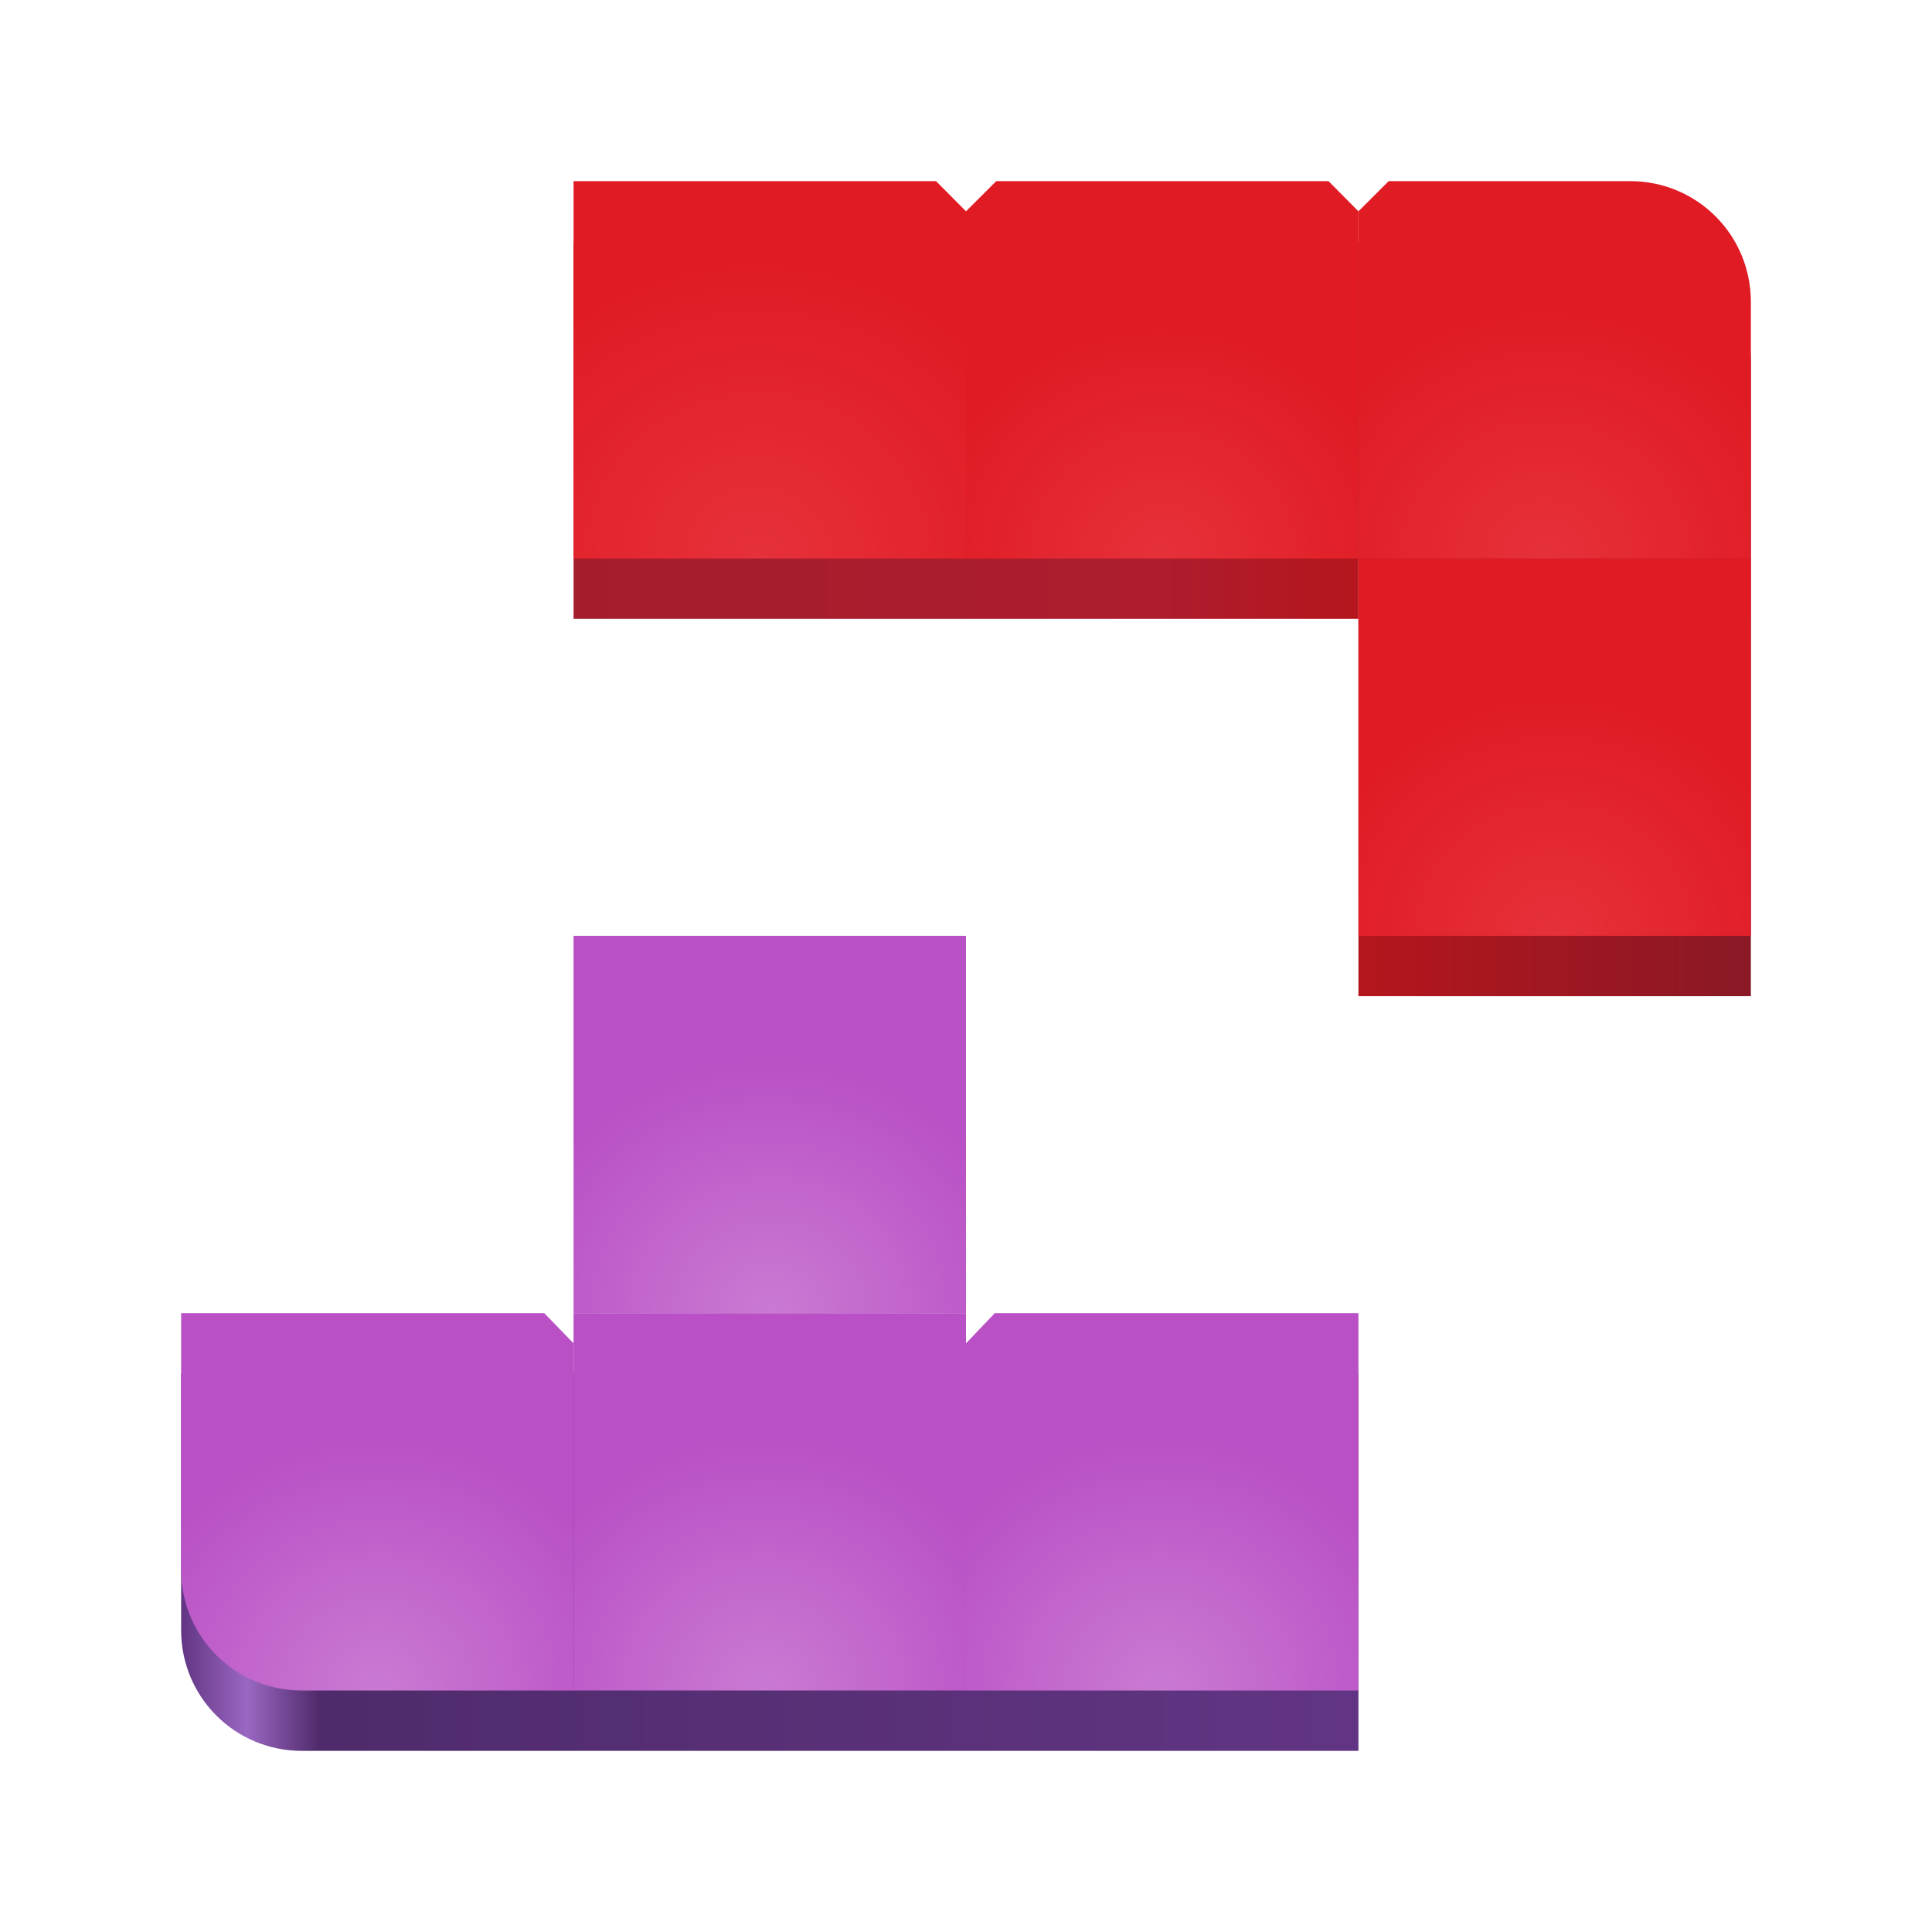
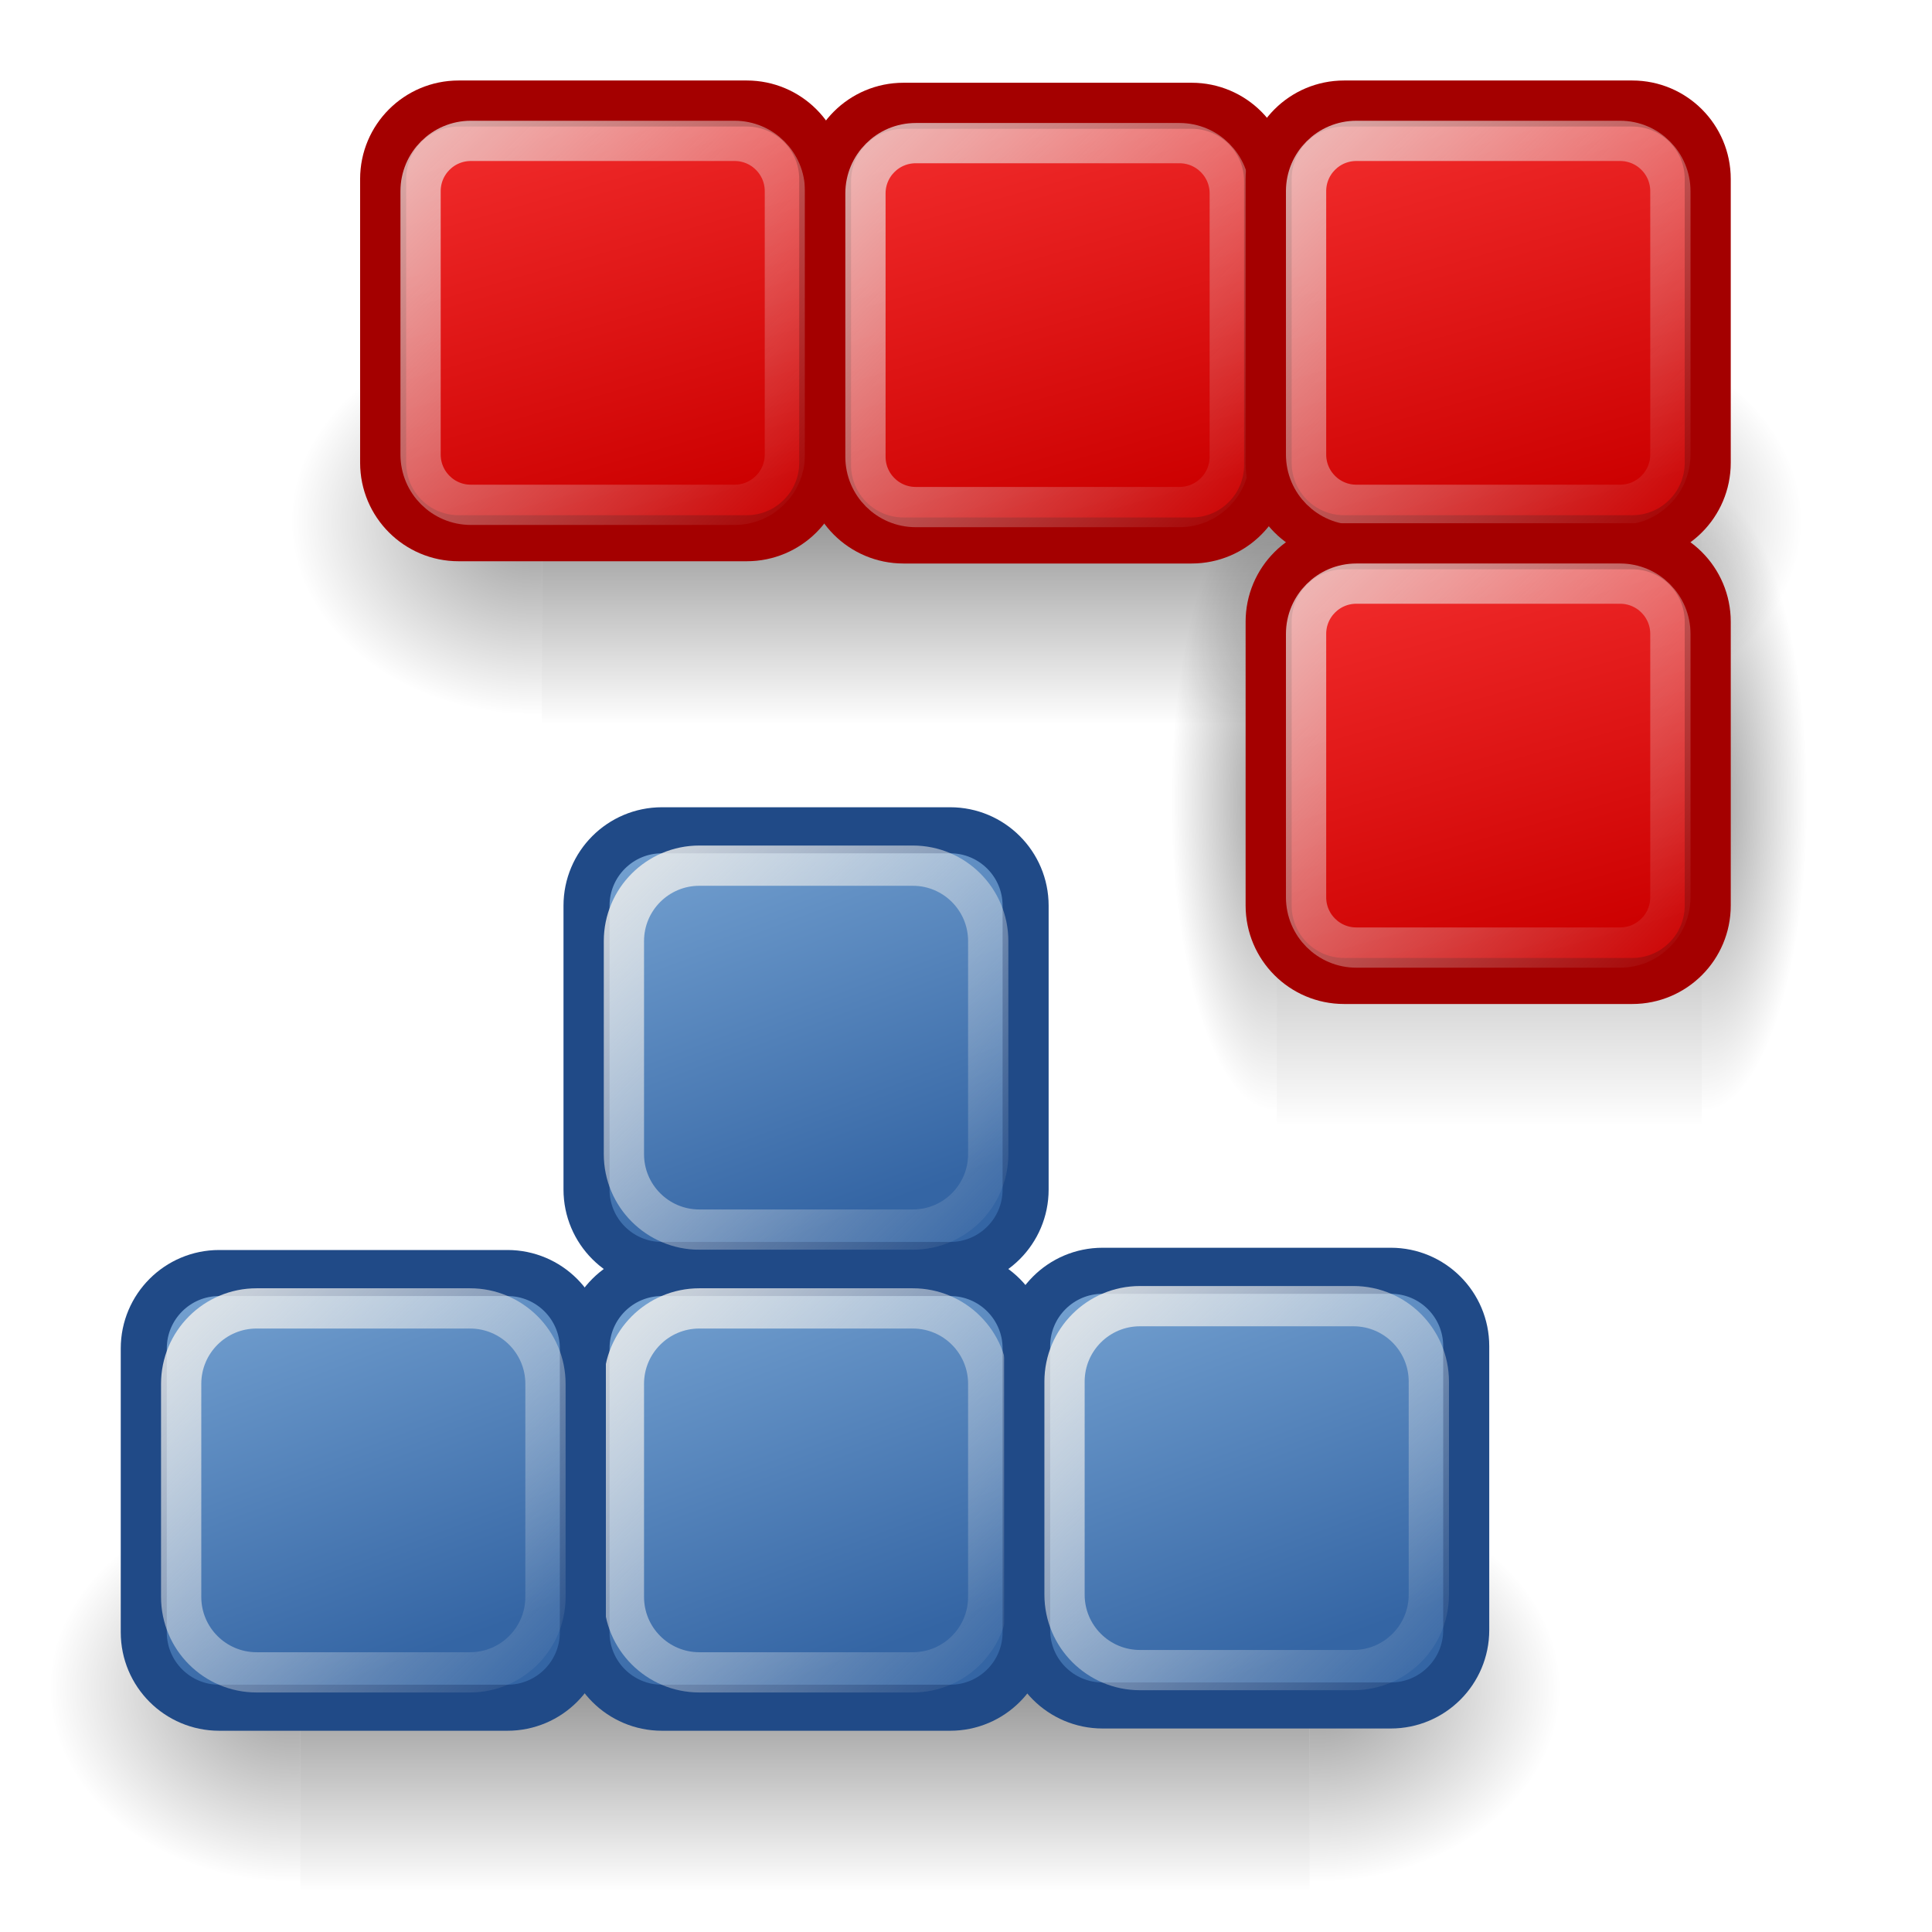
- <svg xmlns="http://www.w3.org/2000/svg" xmlns:xlink="http://www.w3.org/1999/xlink" height="128px" viewBox="0 0 128 128" width="128px">
-   <linearGradient id="a" gradientUnits="userSpaceOnUse" x1="12" x2="90" y1="103.5" y2="103.5">
-     <stop offset="0" stop-color="#613583" />
-     <stop offset="0.056" stop-color="#9a67c2" />
-     <stop offset="0.117" stop-color="#4f2b6b" />
-     <stop offset="1" stop-color="#613583" />
-   </linearGradient>
-   <linearGradient id="b" gradientUnits="userSpaceOnUse" x1="38" x2="116" y1="41" y2="41">
-     <stop offset="0" stop-color="#a51d2d" />
-     <stop offset="0.493" stop-color="#ad1d2e" />
-     <stop offset="0.667" stop-color="#b5161d" />
-     <stop offset="1" stop-color="#891825" />
-   </linearGradient>
-   <linearGradient id="c" gradientUnits="userSpaceOnUse">
-     <stop offset="0" stop-color="#e6313a" />
-     <stop offset="1" stop-color="#e01b24" />
-   </linearGradient>
-   <radialGradient id="d" cx="89.429" cy="209.5" gradientTransform="matrix(1.22483 0 0 1.177721 -32.53479 -209.7325)" r="13" xlink:href="#c" />
-   <linearGradient id="e" gradientUnits="userSpaceOnUse">
-     <stop offset="0" stop-color="#ca7ad3" />
-     <stop offset="1" stop-color="#b950c5" />
-   </linearGradient>
-   <radialGradient id="f" cx="63.082" cy="284.5" gradientTransform="matrix(1.360565 0 0 1.308236 -9.014138 -260.193)" r="13" xlink:href="#e" />
-   <radialGradient id="g" cx="102.691" cy="222.763" gradientTransform="matrix(1.269616 0 0 1.220785 -27.37855 -209.9454)" r="13" xlink:href="#c" />
-   <radialGradient id="h" cx="75.747" cy="209.5" gradientTransform="matrix(1.577321 0 0 1.516655 -69.29842 -280.7391)" r="13" xlink:href="#c" />
-   <radialGradient id="i" cx="44.11" cy="265.39" gradientTransform="matrix(1.360565 0 0 1.308236 -9.014138 -260.193)" r="13" xlink:href="#e" />
-   <radialGradient id="j" cx="43.815" cy="284.5" gradientTransform="matrix(1.360565 0 0 1.308236 -9.014138 -260.193)" r="13" xlink:href="#e" />
-   <radialGradient id="k" cx="102.37" cy="209.5" gradientTransform="matrix(1.317937 0 0 1.267247 -32.54714 -228.4882)" r="13" xlink:href="#c" />
-   <radialGradient id="l" cx="25" cy="284.5" gradientTransform="matrix(1.360565 0 0 1.308236 -9.014138 -260.193)" r="13" xlink:href="#e" />
-   <path d="m 12 91 v 17 c 0 4.434 3.566 8 8 8 h 70 v -25 z m 0 0" fill="url(#a)" />
-   <path d="m 38 16 v 25 h 52 v -25 z m 52 25 v 25 h 26 v -25 z m 0 0" fill="url(#b)" />
-   <path d="m 64 14 l 2.004 -2 h 22.012 l 1.984 2 v 23 h -26 z m 0 0" fill="url(#d)" />
-   <path d="m 64 89 l 1.906 -2 h 24.094 v 25 h -26 z m 0 0" fill="url(#f)" />
-   <path d="m 90 41 v -25 h 18 c 4.434 0 8 3.566 8 8 v 17 z m 0 0" fill="#a51d2d" />
-   <path d="m 90 37 h 26 v 25 h -26 z m 0 0" fill="url(#g)" />
-   <path d="m 38 12 h 24.016 l 1.984 2 v 23 h -26 z m 0 0" fill="url(#h)" />
-   <path d="m 38 62 h 26 v 25 h -26 z m 0 0" fill="url(#i)" />
-   <path d="m 38 87 h 26 v 25 h -26 z m 0 0" fill="url(#j)" />
-   <path d="m 90 37 v -23 l 2.004 -2 h 15.996 c 4.434 0 8 3.566 8 8 v 17 z m 0 0" fill="url(#k)" />
-   <path d="m 38 89 v 23 h -18 c -4.434 0 -8 -3.566 -8 -8 v -17 h 24.059 z m 0 0" fill="url(#l)" />
+ <svg xmlns="http://www.w3.org/2000/svg" xmlns:xlink="http://www.w3.org/1999/xlink" version="1.0" width="48" height="48" id="svg1307">
+   <defs id="defs1309">
+     <linearGradient id="linearGradient7983">
+       <stop style="stop-color:#729fcf;stop-opacity:1" offset="0" id="stop7985" />
+       <stop style="stop-color:#3465a4;stop-opacity:1" offset="1" id="stop7987" />
+     </linearGradient>
+     <linearGradient id="linearGradient7092">
+       <stop style="stop-color:#eeeeec;stop-opacity:1" offset="0" id="stop7094" />
+       <stop style="stop-color:#eeeeec;stop-opacity:0" offset="1" id="stop7096" />
+     </linearGradient>
+     <linearGradient id="linearGradient7046">
+       <stop style="stop-color:#c00;stop-opacity:1" offset="0" id="stop7048" />
+       <stop style="stop-color:#ef2929;stop-opacity:1" offset="1" id="stop7050" />
+     </linearGradient>
+     <linearGradient id="linearGradient6155">
+       <stop style="stop-color:#eeeeec;stop-opacity:1" offset="0" id="stop6157" />
+       <stop style="stop-color:#eeeeec;stop-opacity:0" offset="1" id="stop6159" />
+     </linearGradient>
+     <radialGradient cx="605.714" cy="486.648" r="117.143" fx="605.714" fy="486.648" id="radialGradient6719" xlink:href="#linearGradient5060" gradientUnits="userSpaceOnUse" gradientTransform="matrix(-2.774389,0,0,1.969706,112.7623,-872.8854)" />
+     <linearGradient id="linearGradient5060">
+       <stop style="stop-color:black;stop-opacity:1" offset="0" id="stop5062" />
+       <stop style="stop-color:black;stop-opacity:0" offset="1" id="stop5064" />
+     </linearGradient>
+     <radialGradient cx="605.714" cy="486.648" r="117.143" fx="605.714" fy="486.648" id="radialGradient6717" xlink:href="#linearGradient5060" gradientUnits="userSpaceOnUse" gradientTransform="matrix(2.774389,0,0,1.969706,-1891.633,-872.8854)" />
+     <linearGradient id="linearGradient5048">
+       <stop style="stop-color:black;stop-opacity:0" offset="0" id="stop5050" />
+       <stop style="stop-color:black;stop-opacity:1" offset="0.5" id="stop5056" />
+       <stop style="stop-color:black;stop-opacity:0" offset="1" id="stop5052" />
+     </linearGradient>
+     <linearGradient x1="302.857" y1="366.648" x2="302.857" y2="609.505" id="linearGradient6715" xlink:href="#linearGradient5048" gradientUnits="userSpaceOnUse" gradientTransform="matrix(2.774389,0,0,1.969706,-1892.179,-872.8854)" />
+     <linearGradient id="linearGradient4388">
+       <stop style="stop-color:#2e3436;stop-opacity:1" offset="0" id="stop4390" />
+       <stop style="stop-color:#2e3436;stop-opacity:0" offset="1" id="stop4392" />
+     </linearGradient>
+     <linearGradient id="linearGradient4306">
+       <stop style="stop-color:#ef2929;stop-opacity:1" offset="0" id="stop4308" />
+       <stop style="stop-color:#ef2929;stop-opacity:0" offset="1" id="stop4310" />
+     </linearGradient>
+     <linearGradient id="linearGradient4274">
+       <stop style="stop-color:#729fcf;stop-opacity:1" offset="0" id="stop4276" />
+       <stop style="stop-color:#729fcf;stop-opacity:0" offset="1" id="stop4278" />
+     </linearGradient>
+     <linearGradient id="linearGradient2283">
+       <stop style="stop-color:#2e3436;stop-opacity:1" offset="0" id="stop2285" />
+       <stop style="stop-color:#2e3436;stop-opacity:0" offset="1" id="stop2287" />
+     </linearGradient>
+     <linearGradient id="linearGradient2448">
+       <stop style="stop-color:#204a87;stop-opacity:1" offset="0" id="stop2450" />
+       <stop style="stop-color:#204a87;stop-opacity:0" offset="1" id="stop2452" />
+     </linearGradient>
+     <linearGradient id="linearGradient2388">
+       <stop style="stop-color:#ef2929;stop-opacity:1" offset="0" id="stop2390" />
+       <stop style="stop-color:#ef2929;stop-opacity:0" offset="1" id="stop2392" />
+     </linearGradient>
+     <linearGradient x1="15" y1="7.002" x2="15.094" y2="1.501" id="linearGradient2394" xlink:href="#linearGradient2388" gradientUnits="userSpaceOnUse" gradientTransform="matrix(1,0,0,0.899712,-5.579262,11.70058)" />
+     <linearGradient x1="15" y1="7.002" x2="15.094" y2="1.501" id="linearGradient2404" xlink:href="#linearGradient2388" gradientUnits="userSpaceOnUse" gradientTransform="matrix(1,0,0,0.899712,-5.558524,21.70058)" />
+     <linearGradient x1="15" y1="7.002" x2="15.094" y2="1.501" id="linearGradient2414" xlink:href="#linearGradient2388" gradientUnits="userSpaceOnUse" gradientTransform="matrix(1,0,0,0.899712,-5.558524,31.70058)" />
+     <linearGradient x1="15" y1="7.002" x2="15.094" y2="1.501" id="linearGradient2424" xlink:href="#linearGradient2388" gradientUnits="userSpaceOnUse" gradientTransform="matrix(1,0,0,0.899712,4.420738,31.70058)" />
+     <linearGradient x1="27.547" y1="30" x2="27.547" y2="25.5" id="linearGradient2454" xlink:href="#linearGradient2448" gradientUnits="userSpaceOnUse" gradientTransform="translate(0.673168,-10.4)" />
+     <linearGradient x1="27.547" y1="30" x2="27.547" y2="25.5" id="linearGradient2464" xlink:href="#linearGradient2448" gradientUnits="userSpaceOnUse" gradientTransform="translate(10.67317,-10.4)" />
+     <linearGradient x1="27.547" y1="30" x2="27.547" y2="25.5" id="linearGradient2474" xlink:href="#linearGradient2448" gradientUnits="userSpaceOnUse" gradientTransform="translate(10.76692,-19.8)" />
+     <linearGradient x1="27.547" y1="30" x2="27.547" y2="25.5" id="linearGradient2484" xlink:href="#linearGradient2448" gradientUnits="userSpaceOnUse" gradientTransform="translate(10.76692,0.200001)" />
+     <linearGradient x1="27.547" y1="30" x2="27.547" y2="25.5" id="linearGradient2522" xlink:href="#linearGradient2448" gradientUnits="userSpaceOnUse" gradientTransform="translate(0.673168,-10.4)" />
+     <linearGradient x1="27.547" y1="30" x2="27.547" y2="25.5" id="linearGradient2524" xlink:href="#linearGradient2448" gradientUnits="userSpaceOnUse" gradientTransform="translate(10.67317,-10.4)" />
+     <linearGradient x1="27.547" y1="30" x2="27.547" y2="25.5" id="linearGradient2526" xlink:href="#linearGradient2448" gradientUnits="userSpaceOnUse" gradientTransform="translate(10.76692,-19.8)" />
+     <linearGradient x1="27.547" y1="30" x2="27.547" y2="25.5" id="linearGradient2528" xlink:href="#linearGradient2448" gradientUnits="userSpaceOnUse" gradientTransform="translate(10.76692,0.200001)" />
+     <linearGradient x1="15" y1="7.002" x2="15.094" y2="1.501" id="linearGradient2530" xlink:href="#linearGradient2388" gradientUnits="userSpaceOnUse" gradientTransform="matrix(1,0,0,0.899712,-5.579262,11.70058)" />
+     <linearGradient x1="15" y1="7.002" x2="15.094" y2="1.501" id="linearGradient2532" xlink:href="#linearGradient2388" gradientUnits="userSpaceOnUse" gradientTransform="matrix(1,0,0,0.899712,-5.558524,21.70058)" />
+     <linearGradient x1="15" y1="7.002" x2="15.094" y2="1.501" id="linearGradient2534" xlink:href="#linearGradient2388" gradientUnits="userSpaceOnUse" gradientTransform="matrix(1,0,0,0.899712,-5.558524,31.70058)" />
+     <linearGradient x1="15" y1="7.002" x2="15.094" y2="1.501" id="linearGradient2536" xlink:href="#linearGradient2388" gradientUnits="userSpaceOnUse" gradientTransform="matrix(1,0,0,0.899712,4.420738,31.70058)" />
+     <radialGradient cx="20.25" cy="40.15" r="16.95" fx="20.25" fy="40.15" id="radialGradient2289" xlink:href="#linearGradient2283" gradientUnits="userSpaceOnUse" gradientTransform="matrix(0.970501,-8.795098e-7,1.68417e-7,0.185841,0.597338,32.68852)" />
+     <radialGradient cx="20.25" cy="40.15" r="16.95" fx="20.25" fy="40.15" id="radialGradient2293" xlink:href="#linearGradient2283" gradientUnits="userSpaceOnUse" gradientTransform="matrix(0.970501,-8.795098e-7,1.68417e-7,0.185841,0.597338,32.68852)" />
+     <radialGradient cx="20.25" cy="40.15" r="16.95" fx="20.25" fy="40.15" id="radialGradient2297" xlink:href="#linearGradient2283" gradientUnits="userSpaceOnUse" gradientTransform="matrix(0.970501,-8.795098e-7,1.68417e-7,0.185841,0.597338,32.68852)" />
+     <linearGradient x1="3.975" y1="31.979" x2="10.14" y2="38.608" id="linearGradient4280" xlink:href="#linearGradient4274" gradientUnits="userSpaceOnUse" />
+     <linearGradient x1="3.975" y1="31.979" x2="10.14" y2="38.608" id="linearGradient4286" xlink:href="#linearGradient4274" gradientUnits="userSpaceOnUse" gradientTransform="translate(11.02663,2.792088e-2)" />
+     <linearGradient x1="3.975" y1="31.979" x2="10.14" y2="38.608" id="linearGradient4292" xlink:href="#linearGradient4274" gradientUnits="userSpaceOnUse" gradientTransform="translate(22.02662,2.792375e-2)" />
+     <linearGradient x1="2.975" y1="30.854" x2="14.025" y2="42.021" id="linearGradient4298" xlink:href="#linearGradient7092" gradientUnits="userSpaceOnUse" gradientTransform="translate(11.02662,-10.97208)" />
+     <linearGradient x1="0.949" y1="16.958" x2="6.545" y2="23.161" id="linearGradient4318" xlink:href="#linearGradient4306" gradientUnits="userSpaceOnUse" gradientTransform="translate(20,-14)" />
+     <linearGradient x1="0.949" y1="16.958" x2="6.545" y2="23.161" id="linearGradient4324" xlink:href="#linearGradient4306" gradientUnits="userSpaceOnUse" gradientTransform="translate(31.05325,-13.90207)" />
+     <linearGradient x1="0.949" y1="16.958" x2="6.545" y2="23.161" id="linearGradient4330" xlink:href="#linearGradient4306" gradientUnits="userSpaceOnUse" gradientTransform="translate(31,-2.902075)" />
+     <linearGradient x1="6.699" y1="-0.625" x2="20" y2="13.042" id="linearGradient4358" xlink:href="#linearGradient6155" gradientUnits="userSpaceOnUse" />
+     <radialGradient cx="20" cy="47.25" r="16.5" fx="20" fy="47.25" id="radialGradient4394" xlink:href="#linearGradient4388" gradientUnits="userSpaceOnUse" gradientTransform="matrix(0.969697,-6.481558e-7,4.557378e-8,0.27273,0.606059,29.61358)" />
+     <radialGradient cx="23.438" cy="47.25" r="16.5" fx="23.438" fy="47.25" id="radialGradient4398" xlink:href="#linearGradient4388" gradientUnits="userSpaceOnUse" gradientTransform="matrix(-1.59091,2.64236e-8,2.197795e-7,-0.27273,74.41231,26.38644)" />
+     <radialGradient cx="20" cy="47.25" r="16.5" fx="20" fy="47.25" id="radialGradient4402" xlink:href="#linearGradient4388" gradientUnits="userSpaceOnUse" gradientTransform="matrix(0.363636,-6.481558e-7,1.709017e-8,0.27273,29.72727,10.61358)" />
+     <linearGradient x1="302.857" y1="366.648" x2="302.857" y2="609.505" id="linearGradient2068" xlink:href="#linearGradient5048" gradientUnits="userSpaceOnUse" gradientTransform="matrix(2.774389,0,0,1.969706,-1892.179,-872.8854)" />
+     <radialGradient cx="605.714" cy="486.648" r="117.143" fx="605.714" fy="486.648" id="radialGradient2070" xlink:href="#linearGradient5060" gradientUnits="userSpaceOnUse" gradientTransform="matrix(2.774389,0,0,1.969706,-1891.633,-872.8854)" />
+     <radialGradient cx="605.714" cy="486.648" r="117.143" fx="605.714" fy="486.648" id="radialGradient2072" xlink:href="#linearGradient5060" gradientUnits="userSpaceOnUse" gradientTransform="matrix(-2.774389,0,0,1.969706,112.7623,-872.8854)" />
+     <linearGradient x1="302.857" y1="366.648" x2="302.857" y2="609.505" id="linearGradient2087" xlink:href="#linearGradient5048" gradientUnits="userSpaceOnUse" gradientTransform="matrix(2.774389,0,0,1.969706,-1892.179,-872.8854)" />
+     <radialGradient cx="605.714" cy="486.648" r="117.143" fx="605.714" fy="486.648" id="radialGradient2089" xlink:href="#linearGradient5060" gradientUnits="userSpaceOnUse" gradientTransform="matrix(2.774389,0,0,1.969706,-1891.633,-872.8854)" />
+     <radialGradient cx="605.714" cy="486.648" r="117.143" fx="605.714" fy="486.648" id="radialGradient2091" xlink:href="#linearGradient5060" gradientUnits="userSpaceOnUse" gradientTransform="matrix(-2.774389,0,0,1.969706,112.7623,-872.8854)" />
+     <linearGradient x1="302.857" y1="366.648" x2="302.857" y2="609.505" id="linearGradient2101" xlink:href="#linearGradient5048" gradientUnits="userSpaceOnUse" gradientTransform="matrix(2.774389,0,0,1.969706,-1892.179,-872.8854)" />
+     <radialGradient cx="605.714" cy="486.648" r="117.143" fx="605.714" fy="486.648" id="radialGradient2103" xlink:href="#linearGradient5060" gradientUnits="userSpaceOnUse" gradientTransform="matrix(2.774389,0,0,1.969706,-1891.633,-872.8854)" />
+     <radialGradient cx="605.714" cy="486.648" r="117.143" fx="605.714" fy="486.648" id="radialGradient2105" xlink:href="#linearGradient5060" gradientUnits="userSpaceOnUse" gradientTransform="matrix(-2.774389,0,0,1.969706,112.7623,-872.8854)" />
+     <linearGradient x1="15.697" y1="12.972" x2="13" y2="3.472" id="linearGradient7052" xlink:href="#linearGradient7046" gradientUnits="userSpaceOnUse" />
+     <linearGradient x1="15.697" y1="12.972" x2="13" y2="3.472" id="linearGradient7072" xlink:href="#linearGradient7046" gradientUnits="userSpaceOnUse" gradientTransform="translate(11.05324,5.584386e-2)" />
+     <linearGradient x1="9.949" y1="3" x2="17.5" y2="10.321" id="linearGradient7074" xlink:href="#linearGradient6155" gradientUnits="userSpaceOnUse" gradientTransform="translate(11.05324,5.584386e-2)" />
+     <linearGradient x1="15.697" y1="12.972" x2="13" y2="3.472" id="linearGradient7080" xlink:href="#linearGradient7046" gradientUnits="userSpaceOnUse" gradientTransform="translate(22.05324,5.584433e-2)" />
+     <linearGradient x1="9.949" y1="3" x2="17.5" y2="10.321" id="linearGradient7082" xlink:href="#linearGradient6155" gradientUnits="userSpaceOnUse" gradientTransform="translate(22.05324,5.584433e-2)" />
+     <linearGradient x1="15.697" y1="12.972" x2="13" y2="3.472" id="linearGradient7088" xlink:href="#linearGradient7046" gradientUnits="userSpaceOnUse" gradientTransform="translate(22,11)" />
+     <linearGradient x1="9.949" y1="3" x2="17.5" y2="10.321" id="linearGradient7090" xlink:href="#linearGradient6155" gradientUnits="userSpaceOnUse" gradientTransform="translate(22,11)" />
+     <linearGradient x1="16.5" y1="21.153" x2="20.027" y2="30.653" id="linearGradient7989" xlink:href="#linearGradient7983" gradientUnits="userSpaceOnUse" />
+     <linearGradient x1="15.697" y1="12.972" x2="13" y2="3.472" id="linearGradient8886" xlink:href="#linearGradient7046" gradientUnits="userSpaceOnUse" gradientTransform="translate(11.05325,5.584386e-2)" />
+     <linearGradient x1="6.699" y1="-0.625" x2="20" y2="13.042" id="linearGradient8888" xlink:href="#linearGradient6155" gradientUnits="userSpaceOnUse" gradientTransform="translate(11.05325,5.584386e-2)" />
+     <linearGradient x1="15.697" y1="12.972" x2="13" y2="3.472" id="linearGradient8894" xlink:href="#linearGradient7046" gradientUnits="userSpaceOnUse" gradientTransform="translate(22,-3.322868e-7)" />
+     <linearGradient x1="6.699" y1="-0.625" x2="20" y2="13.042" id="linearGradient8896" xlink:href="#linearGradient6155" gradientUnits="userSpaceOnUse" gradientTransform="translate(22,-3.322868e-7)" />
+     <linearGradient x1="15.697" y1="12.972" x2="13" y2="3.472" id="linearGradient8902" xlink:href="#linearGradient7046" gradientUnits="userSpaceOnUse" gradientTransform="translate(22,11)" />
+     <linearGradient x1="6.699" y1="-0.625" x2="20" y2="13.042" id="linearGradient8904" xlink:href="#linearGradient6155" gradientUnits="userSpaceOnUse" gradientTransform="translate(22,11)" />
+     <linearGradient x1="16.5" y1="21.153" x2="20.027" y2="30.653" id="linearGradient8910" xlink:href="#linearGradient7983" gradientUnits="userSpaceOnUse" gradientTransform="translate(5.470772e-7,11)" />
+     <linearGradient x1="2.975" y1="30.854" x2="14.025" y2="42.021" id="linearGradient8912" xlink:href="#linearGradient7092" gradientUnits="userSpaceOnUse" gradientTransform="translate(11.02662,2.791986e-2)" />
+     <linearGradient x1="16.5" y1="21.153" x2="20.027" y2="30.653" id="linearGradient8918" xlink:href="#linearGradient7983" gradientUnits="userSpaceOnUse" gradientTransform="translate(10.94675,10.94416)" />
+     <linearGradient x1="2.975" y1="30.854" x2="14.025" y2="42.021" id="linearGradient8920" xlink:href="#linearGradient7092" gradientUnits="userSpaceOnUse" gradientTransform="translate(21.97338,-2.79229e-2)" />
+     <linearGradient x1="16.5" y1="21.153" x2="20.027" y2="30.653" id="linearGradient8926" xlink:href="#linearGradient7983" gradientUnits="userSpaceOnUse" gradientTransform="translate(-11,11)" />
+     <linearGradient x1="2.975" y1="30.854" x2="14.025" y2="42.021" id="linearGradient8928" xlink:href="#linearGradient7092" gradientUnits="userSpaceOnUse" gradientTransform="translate(2.662355e-2,2.791986e-2)" />
+   </defs>
+   <g id="layer1">
+     <g transform="matrix(7.880085e-3,0,0,3.341051e-2,44.00883,17.03486)" style="display:inline" id="g2093">
+       <rect width="1339.633" height="478.357" x="-1559.252" y="-150.697" style="opacity:0.402;color:black;fill:url(#linearGradient2101);fill-opacity:1;fill-rule:nonzero;stroke:none;stroke-width:1;stroke-linecap:round;stroke-linejoin:miter;marker:none;marker-start:none;marker-mid:none;marker-end:none;stroke-miterlimit:4;stroke-dasharray:none;stroke-dashoffset:0;stroke-opacity:1;visibility:visible;display:inline;overflow:visible" id="rect2095" />
+       <path d="M -219.619,-150.68 C -219.619,-150.68 -219.619,327.65 -219.619,327.65 C -76.745,328.551 125.781,220.481 125.781,88.454 C 125.781,-43.572 -33.655,-150.68 -219.619,-150.68 z " style="opacity:0.402;color:black;fill:url(#radialGradient2103);fill-opacity:1;fill-rule:nonzero;stroke:none;stroke-width:1;stroke-linecap:round;stroke-linejoin:miter;marker:none;marker-start:none;marker-mid:none;marker-end:none;stroke-miterlimit:4;stroke-dasharray:none;stroke-dashoffset:0;stroke-opacity:1;visibility:visible;display:inline;overflow:visible" id="path2097" />
+       <path d="M -1559.252,-150.68 C -1559.252,-150.68 -1559.252,327.65 -1559.252,327.65 C -1702.127,328.551 -1904.652,220.481 -1904.652,88.454 C -1904.652,-43.572 -1745.216,-150.68 -1559.252,-150.68 z " style="opacity:0.402;color:black;fill:url(#radialGradient2105);fill-opacity:1;fill-rule:nonzero;stroke:none;stroke-width:1;stroke-linecap:round;stroke-linejoin:miter;marker:none;marker-start:none;marker-mid:none;marker-end:none;stroke-miterlimit:4;stroke-dasharray:none;stroke-dashoffset:0;stroke-opacity:1;visibility:visible;display:inline;overflow:visible" id="path2099" />
+     </g>
+     <g transform="matrix(1.871521e-2,0,0,2.086758e-2,42.64598,11.16252)" style="display:inline" id="g2060">
+       <rect width="1339.633" height="478.357" x="-1559.252" y="-150.697" style="opacity:0.402;color:black;fill:url(#linearGradient2087);fill-opacity:1;fill-rule:nonzero;stroke:none;stroke-width:1;stroke-linecap:round;stroke-linejoin:miter;marker:none;marker-start:none;marker-mid:none;marker-end:none;stroke-miterlimit:4;stroke-dasharray:none;stroke-dashoffset:0;stroke-opacity:1;visibility:visible;display:inline;overflow:visible" id="rect2062" />
+       <path d="M -219.619,-150.68 C -219.619,-150.68 -219.619,327.65 -219.619,327.65 C -76.745,328.551 125.781,220.481 125.781,88.454 C 125.781,-43.572 -33.655,-150.68 -219.619,-150.68 z " style="opacity:0.402;color:black;fill:url(#radialGradient2089);fill-opacity:1;fill-rule:nonzero;stroke:none;stroke-width:1;stroke-linecap:round;stroke-linejoin:miter;marker:none;marker-start:none;marker-mid:none;marker-end:none;stroke-miterlimit:4;stroke-dasharray:none;stroke-dashoffset:0;stroke-opacity:1;visibility:visible;display:inline;overflow:visible" id="path2064" />
+       <path d="M -1559.252,-150.68 C -1559.252,-150.68 -1559.252,327.65 -1559.252,327.65 C -1702.127,328.551 -1904.652,220.481 -1904.652,88.454 C -1904.652,-43.572 -1745.216,-150.68 -1559.252,-150.68 z " style="opacity:0.402;color:black;fill:url(#radialGradient2091);fill-opacity:1;fill-rule:nonzero;stroke:none;stroke-width:1;stroke-linecap:round;stroke-linejoin:miter;marker:none;marker-start:none;marker-mid:none;marker-end:none;stroke-miterlimit:4;stroke-dasharray:none;stroke-dashoffset:0;stroke-opacity:1;visibility:visible;display:inline;overflow:visible" id="path2066" />
+     </g>
+     <g transform="matrix(1.871521e-2,0,0,2.086758e-2,36.64598,40.16252)" style="display:inline" id="g6707">
+       <rect width="1339.633" height="478.357" x="-1559.252" y="-150.697" style="opacity:0.402;color:black;fill:url(#linearGradient6715);fill-opacity:1;fill-rule:nonzero;stroke:none;stroke-width:1;stroke-linecap:round;stroke-linejoin:miter;marker:none;marker-start:none;marker-mid:none;marker-end:none;stroke-miterlimit:4;stroke-dasharray:none;stroke-dashoffset:0;stroke-opacity:1;visibility:visible;display:inline;overflow:visible" id="rect6709" />
+       <path d="M -219.619,-150.68 C -219.619,-150.68 -219.619,327.65 -219.619,327.65 C -76.745,328.551 125.781,220.481 125.781,88.454 C 125.781,-43.572 -33.655,-150.68 -219.619,-150.68 z " style="opacity:0.402;color:black;fill:url(#radialGradient6717);fill-opacity:1;fill-rule:nonzero;stroke:none;stroke-width:1;stroke-linecap:round;stroke-linejoin:miter;marker:none;marker-start:none;marker-mid:none;marker-end:none;stroke-miterlimit:4;stroke-dasharray:none;stroke-dashoffset:0;stroke-opacity:1;visibility:visible;display:inline;overflow:visible" id="path6711" />
+       <path d="M -1559.252,-150.68 C -1559.252,-150.68 -1559.252,327.65 -1559.252,327.65 C -1702.127,328.551 -1904.652,220.481 -1904.652,88.454 C -1904.652,-43.572 -1745.216,-150.68 -1559.252,-150.68 z " style="opacity:0.402;color:black;fill:url(#radialGradient6719);fill-opacity:1;fill-rule:nonzero;stroke:none;stroke-width:1;stroke-linecap:round;stroke-linejoin:miter;marker:none;marker-start:none;marker-mid:none;marker-end:none;stroke-miterlimit:4;stroke-dasharray:none;stroke-dashoffset:0;stroke-opacity:1;visibility:visible;display:inline;overflow:visible" id="path6713" />
+     </g>
+     <rect width="10.909" height="10.8" rx="1.874" ry="1.874" x="14.572" y="20.628" style="opacity:1;fill:url(#linearGradient7989);fill-opacity:1;stroke:#204a87;stroke-width:1.144;stroke-linecap:round;stroke-linejoin:miter;stroke-miterlimit:4;stroke-dasharray:none;stroke-opacity:1" id="rect4294" />
+     <rect width="9.051" height="9.042" rx="1.874" ry="1.874" x="15.501" y="21.507" style="opacity:1;fill:none;fill-opacity:1;stroke:url(#linearGradient4298);stroke-width:1;stroke-linecap:round;stroke-linejoin:miter;stroke-miterlimit:4;stroke-dasharray:none;stroke-opacity:1" id="rect4296" />
+     <rect width="10.909" height="10.8" rx="1.874" ry="1.874" x="9.519" y="2.572" style="opacity:1;fill:url(#linearGradient7052);fill-opacity:1;stroke:#a40000;stroke-width:1.144;stroke-linecap:round;stroke-linejoin:miter;stroke-miterlimit:4;stroke-dasharray:none;stroke-opacity:1" id="rect4300" />
+     <rect width="9.051" height="9.042" rx="1.249" ry="1.249" x="10.449" y="3.5" style="opacity:1;fill:none;fill-opacity:1;stroke:url(#linearGradient4358);stroke-width:1;stroke-linecap:round;stroke-linejoin:miter;stroke-miterlimit:4;stroke-dasharray:none;stroke-opacity:1" id="rect4302" />
+     <rect width="10.909" height="10.8" rx="1.874" ry="1.874" x="20.572" y="2.628" style="opacity:1;fill:url(#linearGradient8886);fill-opacity:1;stroke:#a40000;stroke-width:1.144;stroke-linecap:round;stroke-linejoin:miter;stroke-miterlimit:4;stroke-dasharray:none;stroke-opacity:1" id="rect8882" />
+     <rect width="9.051" height="9.042" rx="1.249" ry="1.249" x="21.502" y="3.556" style="opacity:1;fill:none;fill-opacity:1;stroke:url(#linearGradient8888);stroke-width:1;stroke-linecap:round;stroke-linejoin:miter;stroke-miterlimit:4;stroke-dasharray:none;stroke-opacity:1" id="rect8884" />
+     <rect width="10.909" height="10.8" rx="1.874" ry="1.874" x="31.519" y="2.572" style="opacity:1;fill:url(#linearGradient8894);fill-opacity:1;stroke:#a40000;stroke-width:1.144;stroke-linecap:round;stroke-linejoin:miter;stroke-miterlimit:4;stroke-dasharray:none;stroke-opacity:1" id="rect8890" />
+     <rect width="9.051" height="9.042" rx="1.249" ry="1.249" x="32.449" y="3.5" style="opacity:1;fill:none;fill-opacity:1;stroke:url(#linearGradient8896);stroke-width:1;stroke-linecap:round;stroke-linejoin:miter;stroke-miterlimit:4;stroke-dasharray:none;stroke-opacity:1" id="rect8892" />
+     <rect width="10.909" height="10.8" rx="1.874" ry="1.874" x="31.519" y="13.572" style="opacity:1;fill:url(#linearGradient8902);fill-opacity:1;stroke:#a40000;stroke-width:1.144;stroke-linecap:round;stroke-linejoin:miter;stroke-miterlimit:4;stroke-dasharray:none;stroke-opacity:1" id="rect8898" />
+     <rect width="9.051" height="9.042" rx="1.249" ry="1.249" x="32.449" y="14.5" style="opacity:1;fill:none;fill-opacity:1;stroke:url(#linearGradient8904);stroke-width:1;stroke-linecap:round;stroke-linejoin:miter;stroke-miterlimit:4;stroke-dasharray:none;stroke-opacity:1" id="rect8900" />
+     <rect width="10.909" height="10.8" rx="1.874" ry="1.874" x="14.572" y="31.628" style="opacity:1;fill:url(#linearGradient8910);fill-opacity:1;stroke:#204a87;stroke-width:1.144;stroke-linecap:round;stroke-linejoin:miter;stroke-miterlimit:4;stroke-dasharray:none;stroke-opacity:1" id="rect8906" />
+     <rect width="9.051" height="9.042" rx="1.874" ry="1.874" x="15.501" y="32.507" style="opacity:1;fill:none;fill-opacity:1;stroke:url(#linearGradient8912);stroke-width:1;stroke-linecap:round;stroke-linejoin:miter;stroke-miterlimit:4;stroke-dasharray:none;stroke-opacity:1" id="rect8908" />
+     <rect width="10.909" height="10.8" rx="1.874" ry="1.874" x="25.519" y="31.572" style="opacity:1;fill:url(#linearGradient8918);fill-opacity:1;stroke:#204a87;stroke-width:1.144;stroke-linecap:round;stroke-linejoin:miter;stroke-miterlimit:4;stroke-dasharray:none;stroke-opacity:1" id="rect8914" />
+     <rect width="9.051" height="9.042" rx="1.874" ry="1.874" x="26.448" y="32.451" style="opacity:1;fill:none;fill-opacity:1;stroke:url(#linearGradient8920);stroke-width:1;stroke-linecap:round;stroke-linejoin:miter;stroke-miterlimit:4;stroke-dasharray:none;stroke-opacity:1" id="rect8916" />
+     <rect width="10.909" height="10.8" rx="1.874" ry="1.874" x="3.572" y="31.628" style="opacity:1;fill:url(#linearGradient8926);fill-opacity:1;stroke:#204a87;stroke-width:1.144;stroke-linecap:round;stroke-linejoin:miter;stroke-miterlimit:4;stroke-dasharray:none;stroke-opacity:1" id="rect8922" />
+     <rect width="9.051" height="9.042" rx="1.874" ry="1.874" x="4.501" y="32.507" style="opacity:1;fill:none;fill-opacity:1;stroke:url(#linearGradient8928);stroke-width:1;stroke-linecap:round;stroke-linejoin:miter;stroke-miterlimit:4;stroke-dasharray:none;stroke-opacity:1" id="rect8924" />
+   </g>
</svg>
